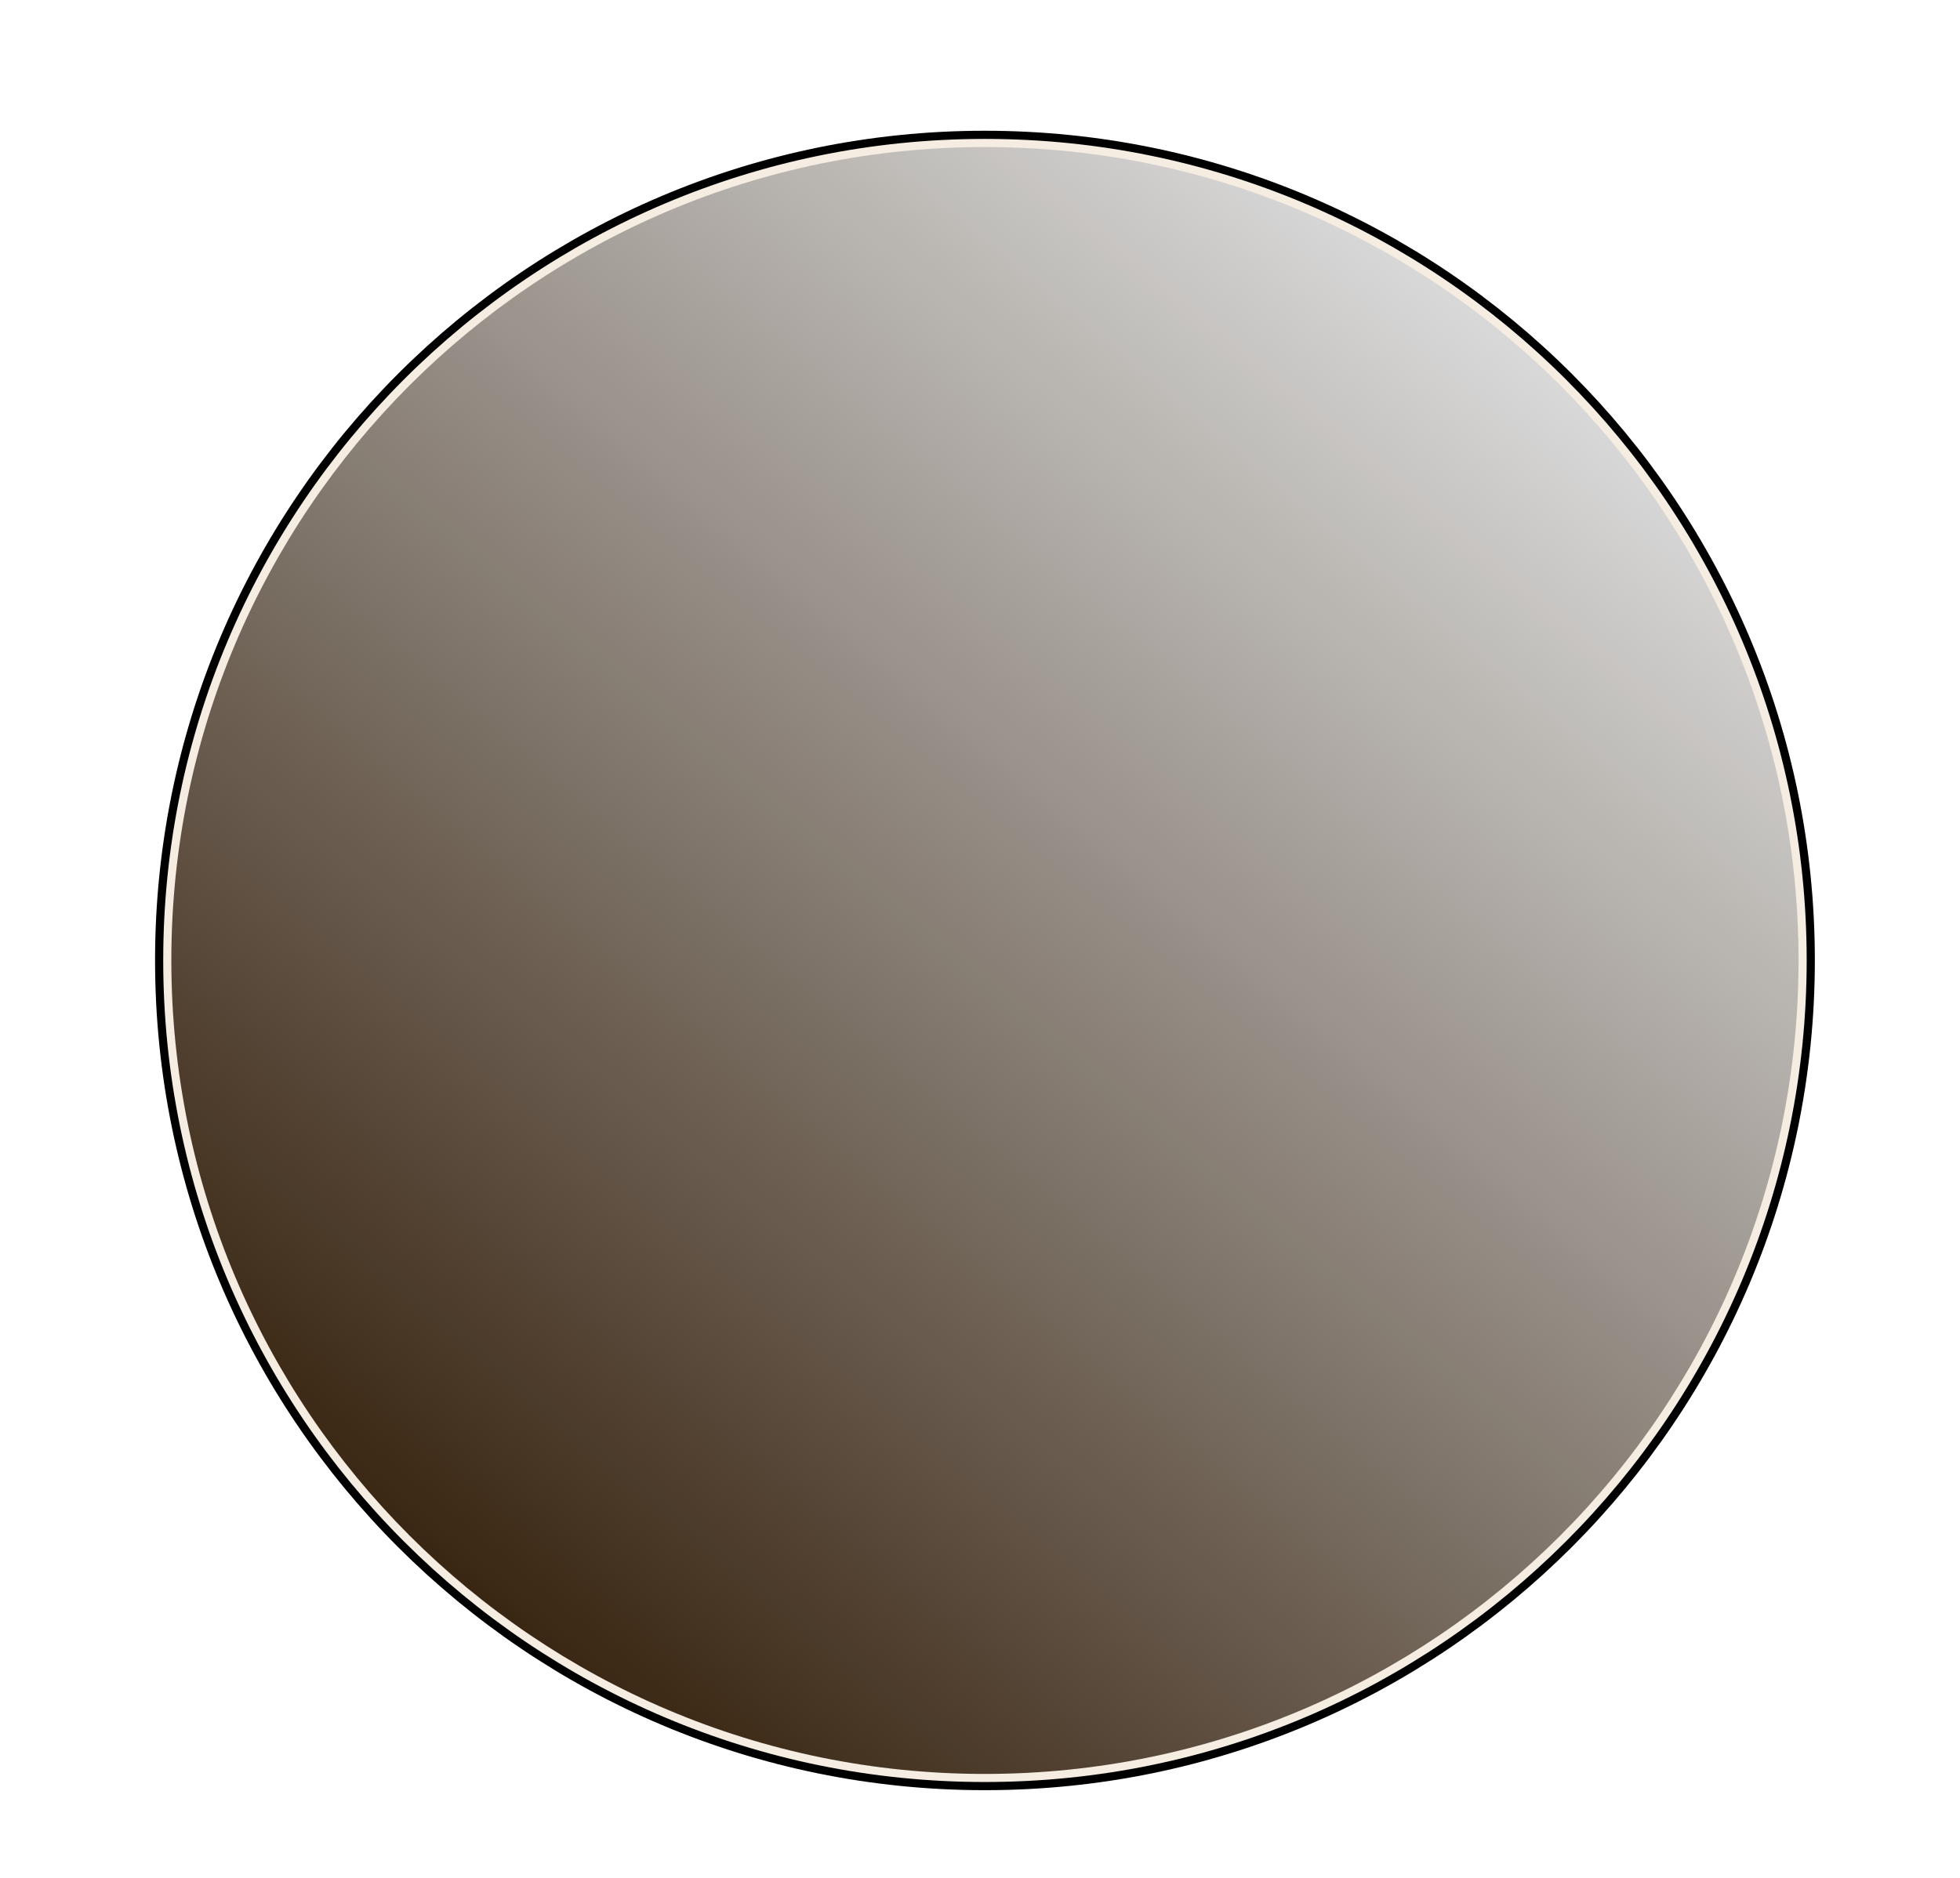
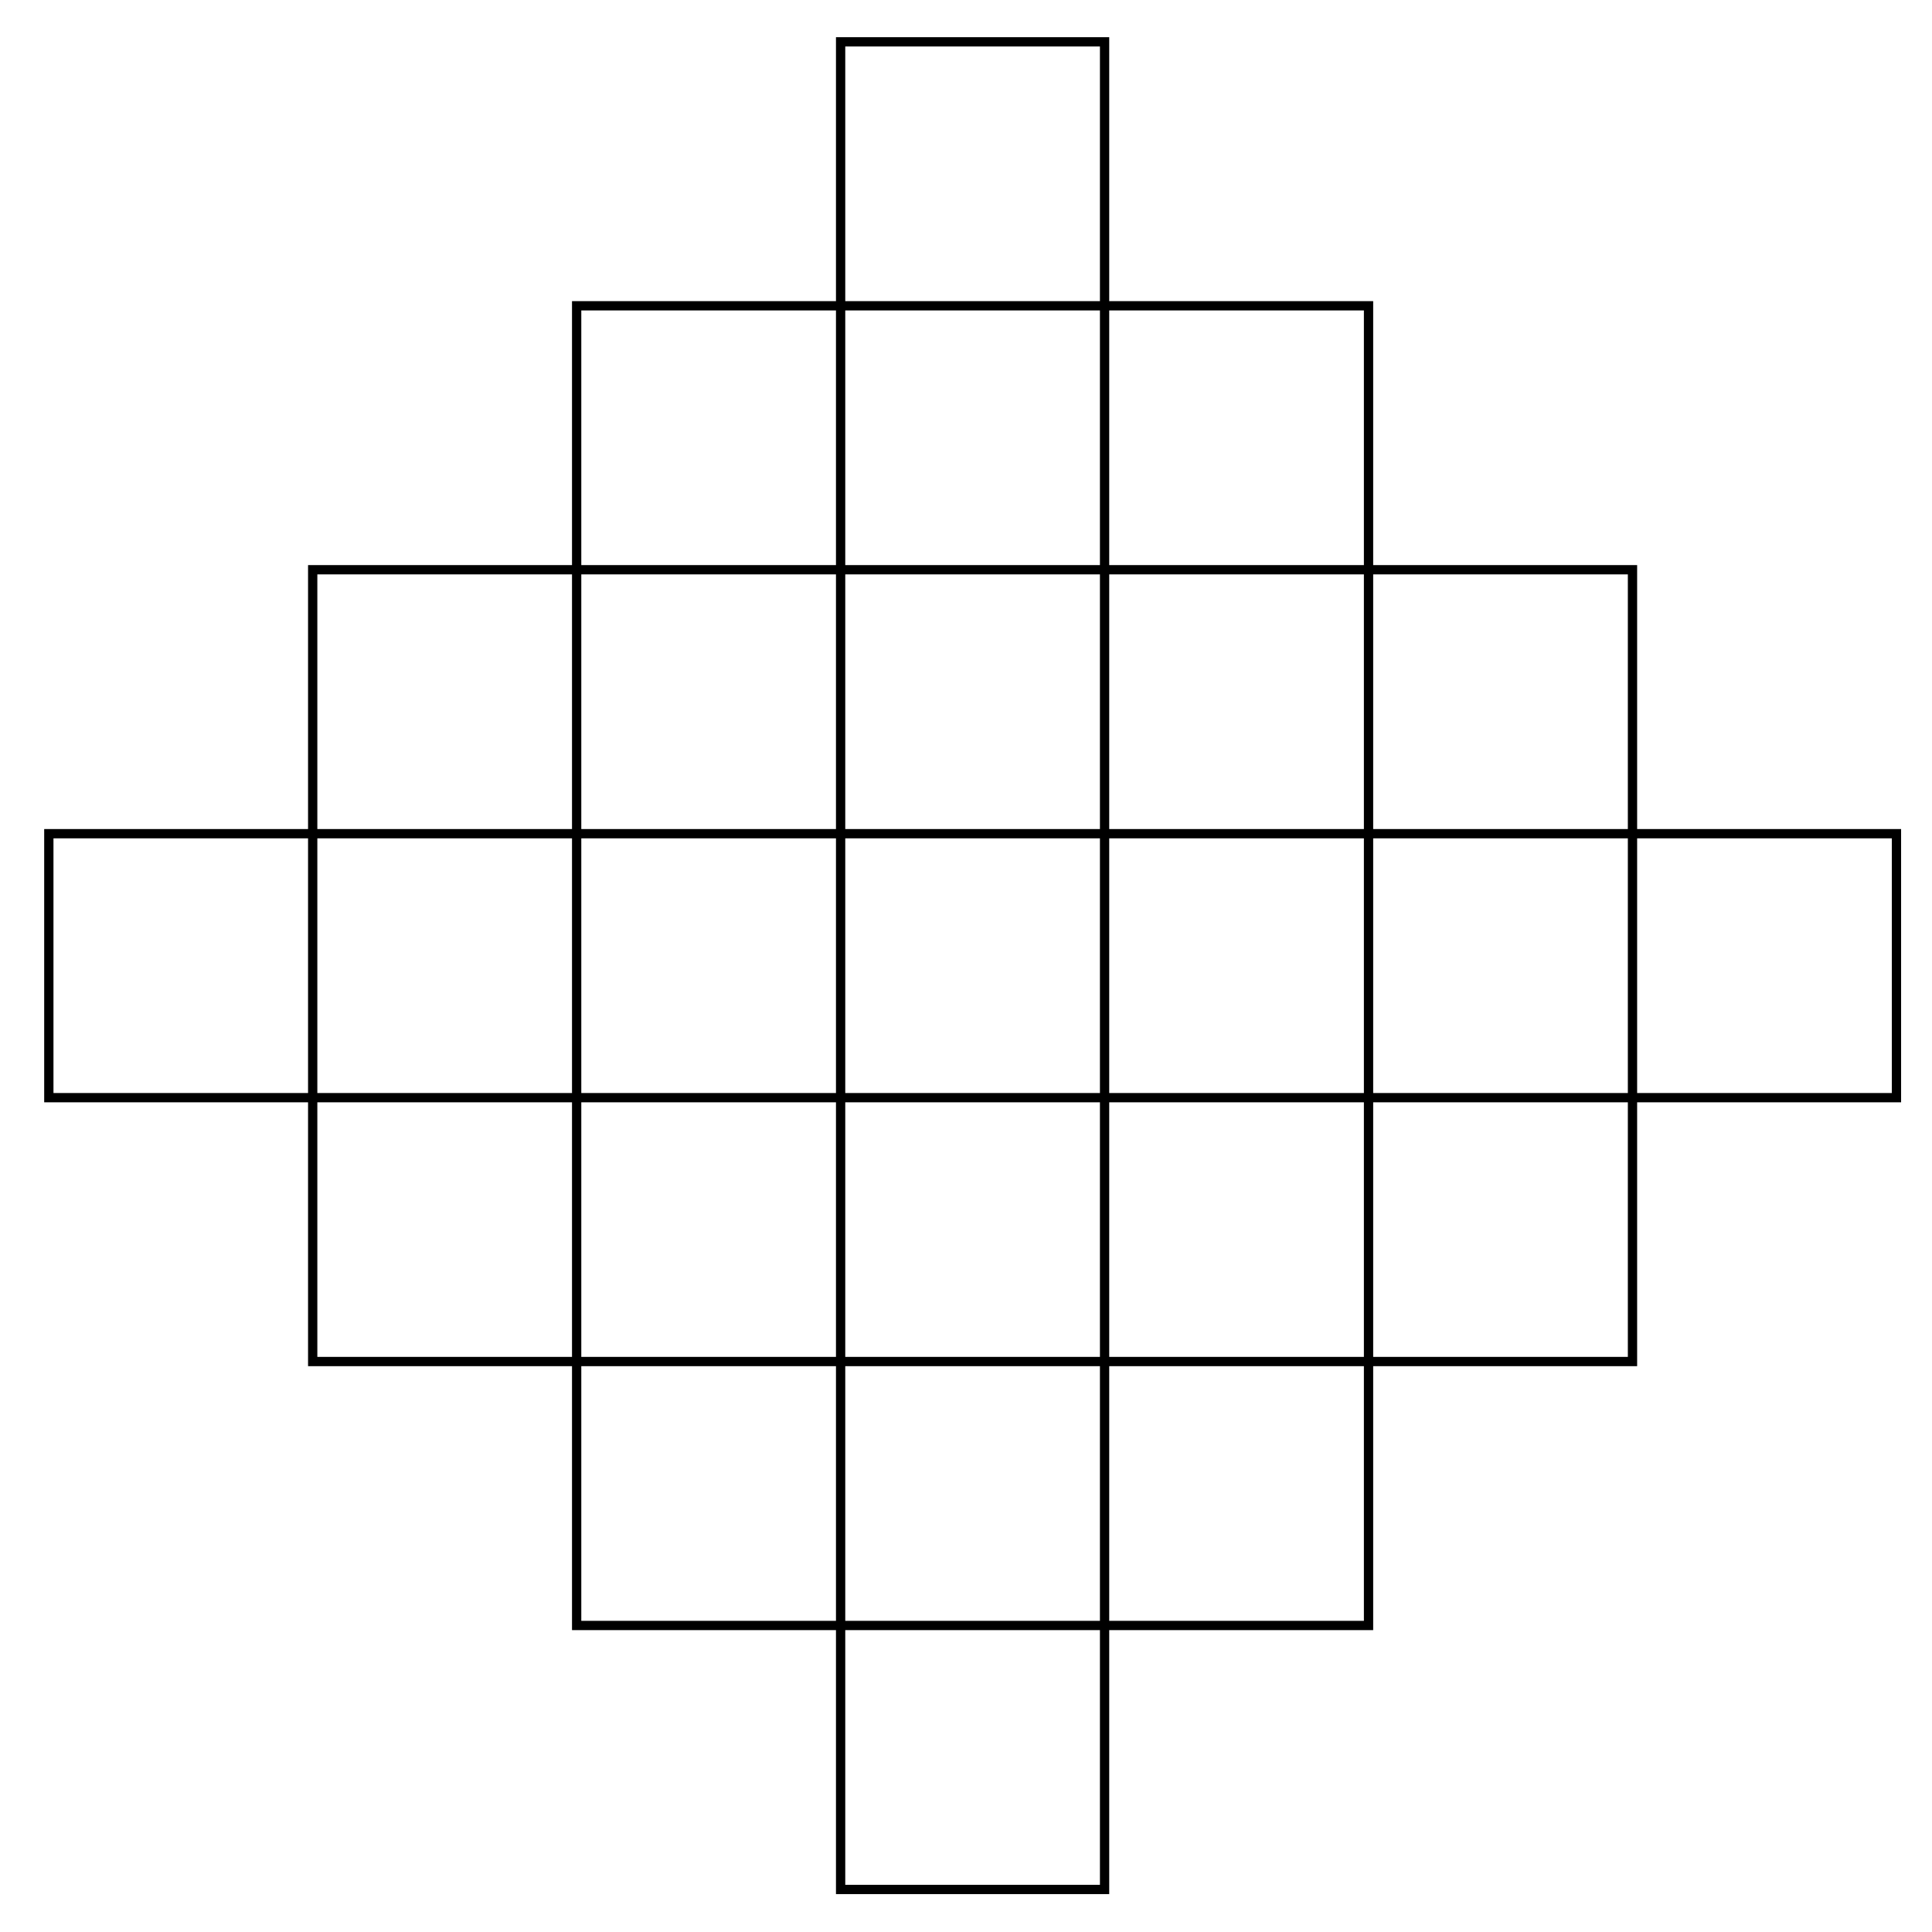
- <svg xmlns="http://www.w3.org/2000/svg" width="24pt" height="23pt" viewBox="0 0 24 23" version="1.1">
-   <defs>
-     <clipPath id="clip1">
-       <path d="M 2 1 L 23 1 L 23 22 L 2 22 Z M 2 1 " />
-     </clipPath>
-     <clipPath id="clip2">
-       <path d="M 22.023 11.762 C 22.023 6.262 17.562 1.801 12.059 1.801 C 6.559 1.801 2.098 6.262 2.098 11.762 C 2.098 17.266 6.559 21.727 12.059 21.727 C 17.562 21.727 22.023 17.266 22.023 11.762 Z M 22.023 11.762 " />
-     </clipPath>
-     <clipPath id="clip3">
-       <path d="M -15.926 14.211 L 14.508 39.75 L 40.043 9.312 L 9.613 -16.223 Z M -15.926 14.211 " />
-     </clipPath>
-     <linearGradient id="linear0" gradientUnits="userSpaceOnUse" x1="0" y1="14.668" x2="0" y2="85.332" gradientTransform="matrix(0.304332,0.255375,0.255368,-0.304341,-15.92534,14.21097)">
-       <stop offset="0" style="stop-color:rgb(22.499%,14.999%,7.5%);stop-opacity:1;" />
-       <stop offset="0.125" style="stop-color:rgb(22.499%,14.999%,7.5%);stop-opacity:1;" />
-       <stop offset="0.141" style="stop-color:rgb(22.499%,14.999%,7.5%);stop-opacity:1;" />
-       <stop offset="0.148" style="stop-color:rgb(22.597%,15.109%,7.62%);stop-opacity:1;" />
-       <stop offset="0.152" style="stop-color:rgb(23.041%,15.605%,8.17%);stop-opacity:1;" />
-       <stop offset="0.156" style="stop-color:rgb(23.386%,15.991%,8.598%);stop-opacity:1;" />
-       <stop offset="0.16" style="stop-color:rgb(23.73%,16.377%,9.026%);stop-opacity:1;" />
-       <stop offset="0.164" style="stop-color:rgb(24.075%,16.765%,9.454%);stop-opacity:1;" />
-       <stop offset="0.168" style="stop-color:rgb(24.42%,17.151%,9.882%);stop-opacity:1;" />
-       <stop offset="0.172" style="stop-color:rgb(24.765%,17.537%,10.31%);stop-opacity:1;" />
-       <stop offset="0.176" style="stop-color:rgb(25.11%,17.923%,10.738%);stop-opacity:1;" />
-       <stop offset="0.18" style="stop-color:rgb(25.456%,18.311%,11.165%);stop-opacity:1;" />
-       <stop offset="0.184" style="stop-color:rgb(25.801%,18.697%,11.592%);stop-opacity:1;" />
-       <stop offset="0.188" style="stop-color:rgb(26.146%,19.084%,12.021%);stop-opacity:1;" />
-       <stop offset="0.191" style="stop-color:rgb(26.491%,19.47%,12.448%);stop-opacity:1;" />
-       <stop offset="0.195" style="stop-color:rgb(26.836%,19.856%,12.877%);stop-opacity:1;" />
-       <stop offset="0.199" style="stop-color:rgb(27.18%,20.242%,13.304%);stop-opacity:1;" />
-       <stop offset="0.203" style="stop-color:rgb(27.525%,20.63%,13.733%);stop-opacity:1;" />
-       <stop offset="0.207" style="stop-color:rgb(27.87%,21.016%,14.16%);stop-opacity:1;" />
-       <stop offset="0.211" style="stop-color:rgb(28.217%,21.402%,14.589%);stop-opacity:1;" />
-       <stop offset="0.215" style="stop-color:rgb(28.561%,21.788%,15.016%);stop-opacity:1;" />
-       <stop offset="0.219" style="stop-color:rgb(28.906%,22.176%,15.443%);stop-opacity:1;" />
-       <stop offset="0.223" style="stop-color:rgb(29.251%,22.562%,15.871%);stop-opacity:1;" />
-       <stop offset="0.227" style="stop-color:rgb(29.596%,22.948%,16.299%);stop-opacity:1;" />
-       <stop offset="0.23" style="stop-color:rgb(29.941%,23.334%,16.727%);stop-opacity:1;" />
-       <stop offset="0.234" style="stop-color:rgb(30.286%,23.721%,17.155%);stop-opacity:1;" />
-       <stop offset="0.238" style="stop-color:rgb(30.63%,24.107%,17.583%);stop-opacity:1;" />
-       <stop offset="0.242" style="stop-color:rgb(30.977%,24.493%,18.011%);stop-opacity:1;" />
-       <stop offset="0.246" style="stop-color:rgb(31.322%,24.879%,18.439%);stop-opacity:1;" />
-       <stop offset="0.25" style="stop-color:rgb(31.667%,25.267%,18.867%);stop-opacity:1;" />
-       <stop offset="0.254" style="stop-color:rgb(32.011%,25.653%,19.295%);stop-opacity:1;" />
-       <stop offset="0.258" style="stop-color:rgb(32.356%,26.039%,19.722%);stop-opacity:1;" />
-       <stop offset="0.262" style="stop-color:rgb(32.701%,26.425%,20.149%);stop-opacity:1;" />
-       <stop offset="0.266" style="stop-color:rgb(33.046%,26.813%,20.578%);stop-opacity:1;" />
-       <stop offset="0.27" style="stop-color:rgb(33.391%,27.199%,21.005%);stop-opacity:1;" />
-       <stop offset="0.273" style="stop-color:rgb(33.737%,27.585%,21.434%);stop-opacity:1;" />
-       <stop offset="0.277" style="stop-color:rgb(34.082%,27.971%,21.861%);stop-opacity:1;" />
-       <stop offset="0.281" style="stop-color:rgb(34.427%,28.358%,22.29%);stop-opacity:1;" />
-       <stop offset="0.285" style="stop-color:rgb(34.772%,28.745%,22.717%);stop-opacity:1;" />
-       <stop offset="0.289" style="stop-color:rgb(35.117%,29.131%,23.145%);stop-opacity:1;" />
-       <stop offset="0.293" style="stop-color:rgb(35.461%,29.517%,23.572%);stop-opacity:1;" />
-       <stop offset="0.297" style="stop-color:rgb(35.806%,29.904%,24.001%);stop-opacity:1;" />
-       <stop offset="0.301" style="stop-color:rgb(36.151%,30.29%,24.428%);stop-opacity:1;" />
-       <stop offset="0.305" style="stop-color:rgb(36.497%,30.676%,24.857%);stop-opacity:1;" />
-       <stop offset="0.309" style="stop-color:rgb(36.842%,31.062%,25.284%);stop-opacity:1;" />
-       <stop offset="0.312" style="stop-color:rgb(37.187%,31.45%,25.713%);stop-opacity:1;" />
-       <stop offset="0.316" style="stop-color:rgb(37.532%,31.836%,26.14%);stop-opacity:1;" />
-       <stop offset="0.32" style="stop-color:rgb(37.877%,32.222%,26.569%);stop-opacity:1;" />
-       <stop offset="0.324" style="stop-color:rgb(38.222%,32.608%,26.996%);stop-opacity:1;" />
-       <stop offset="0.328" style="stop-color:rgb(38.567%,32.996%,27.423%);stop-opacity:1;" />
-       <stop offset="0.332" style="stop-color:rgb(38.911%,33.382%,27.85%);stop-opacity:1;" />
-       <stop offset="0.336" style="stop-color:rgb(39.258%,33.768%,28.279%);stop-opacity:1;" />
-       <stop offset="0.34" style="stop-color:rgb(39.603%,34.154%,28.706%);stop-opacity:1;" />
-       <stop offset="0.344" style="stop-color:rgb(39.948%,34.541%,29.135%);stop-opacity:1;" />
-       <stop offset="0.348" style="stop-color:rgb(40.292%,34.927%,29.562%);stop-opacity:1;" />
-       <stop offset="0.352" style="stop-color:rgb(40.637%,35.313%,29.991%);stop-opacity:1;" />
-       <stop offset="0.355" style="stop-color:rgb(40.982%,35.699%,30.418%);stop-opacity:1;" />
-       <stop offset="0.359" style="stop-color:rgb(41.327%,36.087%,30.847%);stop-opacity:1;" />
-       <stop offset="0.363" style="stop-color:rgb(41.672%,36.473%,31.274%);stop-opacity:1;" />
-       <stop offset="0.367" style="stop-color:rgb(42.017%,36.859%,31.702%);stop-opacity:1;" />
-       <stop offset="0.371" style="stop-color:rgb(42.361%,37.245%,32.129%);stop-opacity:1;" />
-       <stop offset="0.375" style="stop-color:rgb(42.708%,37.633%,32.558%);stop-opacity:1;" />
-       <stop offset="0.379" style="stop-color:rgb(43.053%,38.019%,32.985%);stop-opacity:1;" />
-       <stop offset="0.383" style="stop-color:rgb(43.398%,38.405%,33.414%);stop-opacity:1;" />
-       <stop offset="0.387" style="stop-color:rgb(43.742%,38.791%,33.841%);stop-opacity:1;" />
-       <stop offset="0.391" style="stop-color:rgb(44.087%,39.178%,34.27%);stop-opacity:1;" />
-       <stop offset="0.395" style="stop-color:rgb(44.432%,39.565%,34.697%);stop-opacity:1;" />
-       <stop offset="0.398" style="stop-color:rgb(44.777%,39.951%,35.126%);stop-opacity:1;" />
-       <stop offset="0.402" style="stop-color:rgb(45.122%,40.337%,35.553%);stop-opacity:1;" />
-       <stop offset="0.406" style="stop-color:rgb(45.468%,40.724%,35.98%);stop-opacity:1;" />
-       <stop offset="0.41" style="stop-color:rgb(45.813%,41.11%,36.407%);stop-opacity:1;" />
-       <stop offset="0.414" style="stop-color:rgb(46.158%,41.496%,36.836%);stop-opacity:1;" />
-       <stop offset="0.418" style="stop-color:rgb(46.503%,41.882%,37.263%);stop-opacity:1;" />
-       <stop offset="0.422" style="stop-color:rgb(46.848%,42.27%,37.692%);stop-opacity:1;" />
-       <stop offset="0.426" style="stop-color:rgb(47.192%,42.656%,38.12%);stop-opacity:1;" />
-       <stop offset="0.43" style="stop-color:rgb(47.537%,43.042%,38.548%);stop-opacity:1;" />
-       <stop offset="0.434" style="stop-color:rgb(47.882%,43.428%,38.976%);stop-opacity:1;" />
-       <stop offset="0.438" style="stop-color:rgb(48.228%,43.816%,39.404%);stop-opacity:1;" />
-       <stop offset="0.441" style="stop-color:rgb(48.573%,44.202%,39.832%);stop-opacity:1;" />
-       <stop offset="0.445" style="stop-color:rgb(48.918%,44.588%,40.259%);stop-opacity:1;" />
-       <stop offset="0.449" style="stop-color:rgb(49.263%,44.974%,40.686%);stop-opacity:1;" />
-       <stop offset="0.453" style="stop-color:rgb(49.608%,45.361%,41.115%);stop-opacity:1;" />
-       <stop offset="0.457" style="stop-color:rgb(49.953%,45.747%,41.542%);stop-opacity:1;" />
-       <stop offset="0.461" style="stop-color:rgb(50.298%,46.133%,41.971%);stop-opacity:1;" />
-       <stop offset="0.465" style="stop-color:rgb(50.642%,46.519%,42.398%);stop-opacity:1;" />
-       <stop offset="0.469" style="stop-color:rgb(50.989%,46.907%,42.827%);stop-opacity:1;" />
-       <stop offset="0.473" style="stop-color:rgb(51.334%,47.293%,43.254%);stop-opacity:1;" />
-       <stop offset="0.477" style="stop-color:rgb(51.678%,47.679%,43.683%);stop-opacity:1;" />
-       <stop offset="0.48" style="stop-color:rgb(52.023%,48.065%,44.11%);stop-opacity:1;" />
-       <stop offset="0.484" style="stop-color:rgb(52.368%,48.453%,44.537%);stop-opacity:1;" />
-       <stop offset="0.488" style="stop-color:rgb(52.713%,48.839%,44.965%);stop-opacity:1;" />
-       <stop offset="0.492" style="stop-color:rgb(53.058%,49.225%,45.393%);stop-opacity:1;" />
-       <stop offset="0.496" style="stop-color:rgb(53.403%,49.611%,45.821%);stop-opacity:1;" />
-       <stop offset="0.5" style="stop-color:rgb(53.749%,49.998%,46.249%);stop-opacity:1;" />
-       <stop offset="0.504" style="stop-color:rgb(54.094%,50.385%,46.677%);stop-opacity:1;" />
-       <stop offset="0.508" style="stop-color:rgb(54.439%,50.771%,47.105%);stop-opacity:1;" />
-       <stop offset="0.512" style="stop-color:rgb(54.784%,51.157%,47.533%);stop-opacity:1;" />
-       <stop offset="0.516" style="stop-color:rgb(55.128%,51.544%,47.96%);stop-opacity:1;" />
-       <stop offset="0.52" style="stop-color:rgb(55.473%,51.93%,48.387%);stop-opacity:1;" />
-       <stop offset="0.523" style="stop-color:rgb(55.818%,52.316%,48.816%);stop-opacity:1;" />
-       <stop offset="0.527" style="stop-color:rgb(56.163%,52.702%,49.243%);stop-opacity:1;" />
-       <stop offset="0.531" style="stop-color:rgb(56.509%,53.09%,49.672%);stop-opacity:1;" />
-       <stop offset="0.535" style="stop-color:rgb(56.854%,53.476%,50.099%);stop-opacity:1;" />
-       <stop offset="0.539" style="stop-color:rgb(57.199%,53.862%,50.528%);stop-opacity:1;" />
-       <stop offset="0.543" style="stop-color:rgb(57.544%,54.248%,50.955%);stop-opacity:1;" />
-       <stop offset="0.547" style="stop-color:rgb(57.889%,54.636%,51.382%);stop-opacity:1;" />
-       <stop offset="0.551" style="stop-color:rgb(58.234%,55.022%,51.81%);stop-opacity:1;" />
-       <stop offset="0.555" style="stop-color:rgb(58.578%,55.408%,52.238%);stop-opacity:1;" />
-       <stop offset="0.559" style="stop-color:rgb(58.923%,55.794%,52.666%);stop-opacity:1;" />
-       <stop offset="0.562" style="stop-color:rgb(59.27%,56.181%,53.094%);stop-opacity:1;" />
-       <stop offset="0.566" style="stop-color:rgb(59.615%,56.567%,53.522%);stop-opacity:1;" />
-       <stop offset="0.57" style="stop-color:rgb(59.959%,56.955%,53.95%);stop-opacity:1;" />
-       <stop offset="0.574" style="stop-color:rgb(60.304%,57.341%,54.378%);stop-opacity:1;" />
-       <stop offset="0.578" style="stop-color:rgb(60.649%,57.727%,54.807%);stop-opacity:1;" />
-       <stop offset="0.582" style="stop-color:rgb(60.994%,58.113%,55.234%);stop-opacity:1;" />
-       <stop offset="0.586" style="stop-color:rgb(61.339%,58.501%,55.661%);stop-opacity:1;" />
-       <stop offset="0.59" style="stop-color:rgb(61.684%,58.887%,56.088%);stop-opacity:1;" />
-       <stop offset="0.594" style="stop-color:rgb(62.029%,59.273%,56.517%);stop-opacity:1;" />
-       <stop offset="0.598" style="stop-color:rgb(62.373%,59.659%,56.944%);stop-opacity:1;" />
-       <stop offset="0.602" style="stop-color:rgb(62.72%,60.046%,57.373%);stop-opacity:1;" />
-       <stop offset="0.605" style="stop-color:rgb(63.065%,60.432%,57.8%);stop-opacity:1;" />
-       <stop offset="0.609" style="stop-color:rgb(63.409%,60.818%,58.229%);stop-opacity:1;" />
-       <stop offset="0.613" style="stop-color:rgb(63.754%,61.205%,58.656%);stop-opacity:1;" />
-       <stop offset="0.617" style="stop-color:rgb(64.099%,61.592%,59.084%);stop-opacity:1;" />
-       <stop offset="0.621" style="stop-color:rgb(64.444%,61.978%,59.511%);stop-opacity:1;" />
-       <stop offset="0.625" style="stop-color:rgb(64.789%,62.364%,59.94%);stop-opacity:1;" />
-       <stop offset="0.629" style="stop-color:rgb(65.134%,62.75%,60.367%);stop-opacity:1;" />
-       <stop offset="0.633" style="stop-color:rgb(65.48%,63.138%,60.796%);stop-opacity:1;" />
-       <stop offset="0.637" style="stop-color:rgb(65.825%,63.524%,61.223%);stop-opacity:1;" />
-       <stop offset="0.641" style="stop-color:rgb(66.17%,63.91%,61.652%);stop-opacity:1;" />
-       <stop offset="0.645" style="stop-color:rgb(66.515%,64.296%,62.079%);stop-opacity:1;" />
-       <stop offset="0.648" style="stop-color:rgb(66.859%,64.684%,62.506%);stop-opacity:1;" />
-       <stop offset="0.652" style="stop-color:rgb(67.204%,65.07%,62.933%);stop-opacity:1;" />
-       <stop offset="0.656" style="stop-color:rgb(67.549%,65.456%,63.362%);stop-opacity:1;" />
-       <stop offset="0.66" style="stop-color:rgb(67.894%,65.842%,63.789%);stop-opacity:1;" />
-       <stop offset="0.664" style="stop-color:rgb(68.24%,66.229%,64.218%);stop-opacity:1;" />
-       <stop offset="0.668" style="stop-color:rgb(68.585%,66.615%,64.645%);stop-opacity:1;" />
-       <stop offset="0.672" style="stop-color:rgb(68.93%,67.001%,65.074%);stop-opacity:1;" />
-       <stop offset="0.676" style="stop-color:rgb(69.275%,67.387%,65.501%);stop-opacity:1;" />
-       <stop offset="0.68" style="stop-color:rgb(69.62%,67.775%,65.929%);stop-opacity:1;" />
-       <stop offset="0.684" style="stop-color:rgb(69.965%,68.161%,66.356%);stop-opacity:1;" />
-       <stop offset="0.688" style="stop-color:rgb(70.309%,68.547%,66.785%);stop-opacity:1;" />
-       <stop offset="0.691" style="stop-color:rgb(70.654%,68.933%,67.212%);stop-opacity:1;" />
-       <stop offset="0.695" style="stop-color:rgb(71.001%,69.321%,67.641%);stop-opacity:1;" />
-       <stop offset="0.699" style="stop-color:rgb(71.346%,69.707%,68.068%);stop-opacity:1;" />
-       <stop offset="0.703" style="stop-color:rgb(71.69%,70.093%,68.497%);stop-opacity:1;" />
-       <stop offset="0.707" style="stop-color:rgb(72.035%,70.479%,68.924%);stop-opacity:1;" />
-       <stop offset="0.711" style="stop-color:rgb(72.38%,70.866%,69.353%);stop-opacity:1;" />
-       <stop offset="0.715" style="stop-color:rgb(72.725%,71.252%,69.78%);stop-opacity:1;" />
-       <stop offset="0.719" style="stop-color:rgb(73.07%,71.638%,70.207%);stop-opacity:1;" />
-       <stop offset="0.723" style="stop-color:rgb(73.415%,72.025%,70.634%);stop-opacity:1;" />
-       <stop offset="0.727" style="stop-color:rgb(73.761%,72.412%,71.063%);stop-opacity:1;" />
-       <stop offset="0.73" style="stop-color:rgb(74.106%,72.798%,71.49%);stop-opacity:1;" />
-       <stop offset="0.734" style="stop-color:rgb(74.451%,73.184%,71.919%);stop-opacity:1;" />
-       <stop offset="0.738" style="stop-color:rgb(74.796%,73.57%,72.346%);stop-opacity:1;" />
-       <stop offset="0.742" style="stop-color:rgb(75.14%,73.958%,72.775%);stop-opacity:1;" />
-       <stop offset="0.746" style="stop-color:rgb(75.485%,74.344%,73.203%);stop-opacity:1;" />
-       <stop offset="0.75" style="stop-color:rgb(75.83%,74.73%,73.63%);stop-opacity:1;" />
-       <stop offset="0.754" style="stop-color:rgb(76.175%,75.116%,74.057%);stop-opacity:1;" />
-       <stop offset="0.758" style="stop-color:rgb(76.521%,75.504%,74.486%);stop-opacity:1;" />
-       <stop offset="0.762" style="stop-color:rgb(76.866%,75.89%,74.913%);stop-opacity:1;" />
-       <stop offset="0.766" style="stop-color:rgb(77.211%,76.276%,75.342%);stop-opacity:1;" />
-       <stop offset="0.77" style="stop-color:rgb(77.556%,76.662%,75.769%);stop-opacity:1;" />
-       <stop offset="0.773" style="stop-color:rgb(77.901%,77.049%,76.198%);stop-opacity:1;" />
-       <stop offset="0.777" style="stop-color:rgb(78.246%,77.435%,76.625%);stop-opacity:1;" />
-       <stop offset="0.781" style="stop-color:rgb(78.59%,77.821%,77.052%);stop-opacity:1;" />
-       <stop offset="0.785" style="stop-color:rgb(78.935%,78.207%,77.48%);stop-opacity:1;" />
-       <stop offset="0.789" style="stop-color:rgb(79.28%,78.595%,77.908%);stop-opacity:1;" />
-       <stop offset="0.793" style="stop-color:rgb(79.625%,78.981%,78.336%);stop-opacity:1;" />
-       <stop offset="0.797" style="stop-color:rgb(79.971%,79.367%,78.764%);stop-opacity:1;" />
-       <stop offset="0.801" style="stop-color:rgb(80.316%,79.753%,79.192%);stop-opacity:1;" />
-       <stop offset="0.805" style="stop-color:rgb(80.661%,80.141%,79.62%);stop-opacity:1;" />
-       <stop offset="0.809" style="stop-color:rgb(81.006%,80.527%,80.048%);stop-opacity:1;" />
-       <stop offset="0.812" style="stop-color:rgb(81.351%,80.913%,80.475%);stop-opacity:1;" />
-       <stop offset="0.816" style="stop-color:rgb(81.696%,81.299%,80.902%);stop-opacity:1;" />
-       <stop offset="0.82" style="stop-color:rgb(82.04%,81.686%,81.331%);stop-opacity:1;" />
-       <stop offset="0.824" style="stop-color:rgb(82.385%,82.072%,81.758%);stop-opacity:1;" />
-       <stop offset="0.828" style="stop-color:rgb(82.732%,82.458%,82.187%);stop-opacity:1;" />
-       <stop offset="0.832" style="stop-color:rgb(83.076%,82.845%,82.614%);stop-opacity:1;" />
-       <stop offset="0.836" style="stop-color:rgb(83.421%,83.232%,83.043%);stop-opacity:1;" />
-       <stop offset="0.84" style="stop-color:rgb(83.766%,83.618%,83.47%);stop-opacity:1;" />
-       <stop offset="0.844" style="stop-color:rgb(84.111%,84.004%,83.899%);stop-opacity:1;" />
-       <stop offset="0.848" style="stop-color:rgb(84.456%,84.39%,84.326%);stop-opacity:1;" />
-       <stop offset="0.852" style="stop-color:rgb(84.801%,84.778%,84.753%);stop-opacity:1;" />
-       <stop offset="0.859" style="stop-color:rgb(84.9%,84.888%,84.875%);stop-opacity:1;" />
-       <stop offset="0.875" style="stop-color:rgb(84.999%,84.999%,84.999%);stop-opacity:1;" />
-       <stop offset="1" style="stop-color:rgb(84.999%,84.999%,84.999%);stop-opacity:1;" />
-     </linearGradient>
-   </defs>
+ <svg xmlns="http://www.w3.org/2000/svg" width="83pt" height="83pt" viewBox="0 0 83 83" version="1.1">
  <g id="surface1">
-     <path style="fill:none;stroke-width:0.399;stroke-linecap:butt;stroke-linejoin:miter;stroke:rgb(0%,0%,0%);stroke-opacity:1;stroke-miterlimit:10;" d="M 9.963 0.001 C 9.963 5.501 5.503 9.961 -0.001 9.961 C -5.501 9.961 -9.961 5.501 -9.961 0.001 C -9.961 -5.503 -5.501 -9.963 -0.001 -9.963 C 5.503 -9.963 9.963 -5.503 9.963 0.001 Z M 9.963 0.001 " transform="matrix(1.00005,0,0,-1.00008,12.05965,11.76266)" />
-     <path style="fill:none;stroke-width:0.199;stroke-linecap:butt;stroke-linejoin:miter;stroke:rgb(96.249%,92.499%,88.75%);stroke-opacity:1;stroke-miterlimit:10;" d="M 9.963 0.001 C 9.963 5.501 5.503 9.961 -0.001 9.961 C -5.501 9.961 -9.961 5.501 -9.961 0.001 C -9.961 -5.503 -5.501 -9.963 -0.001 -9.963 C 5.503 -9.963 9.963 -5.503 9.963 0.001 Z M 9.963 0.001 " transform="matrix(1.00005,0,0,-1.00008,12.05965,11.76266)" />
-     <g clip-path="url(#clip1)" clip-rule="nonzero">
-       <g clip-path="url(#clip2)" clip-rule="nonzero">
-         <g clip-path="url(#clip3)" clip-rule="nonzero">
-           <path style=" stroke:none;fill-rule:nonzero;fill:url(#linear0);" d="M -7.715 13.492 L 10.328 -8.012 L 31.836 10.031 L 13.789 31.539 Z M -7.715 13.492 " />
-         </g>
-       </g>
-     </g>
+     <path style="fill:none;stroke-width:0.399;stroke-linecap:butt;stroke-linejoin:miter;stroke:rgb(0%,0%,0%);stroke-opacity:1;stroke-miterlimit:10;" d="M -34.014 -0.002 L -34.014 11.338 L 45.355 11.338 L 45.355 -0.002 Z M -22.679 -11.337 L -22.679 22.677 L 34.016 22.677 L 34.016 -11.337 Z M -11.34 -22.676 L -11.34 34.016 L 22.677 34.016 L 22.677 -22.676 Z M -0.001 -34.016 L -0.001 45.355 L 11.338 45.355 L 11.338 -34.016 Z M -0.001 -34.016 " transform="matrix(1.00008,0,0,-1.00005,36.11437,47.15456)" />
  </g>
</svg>
